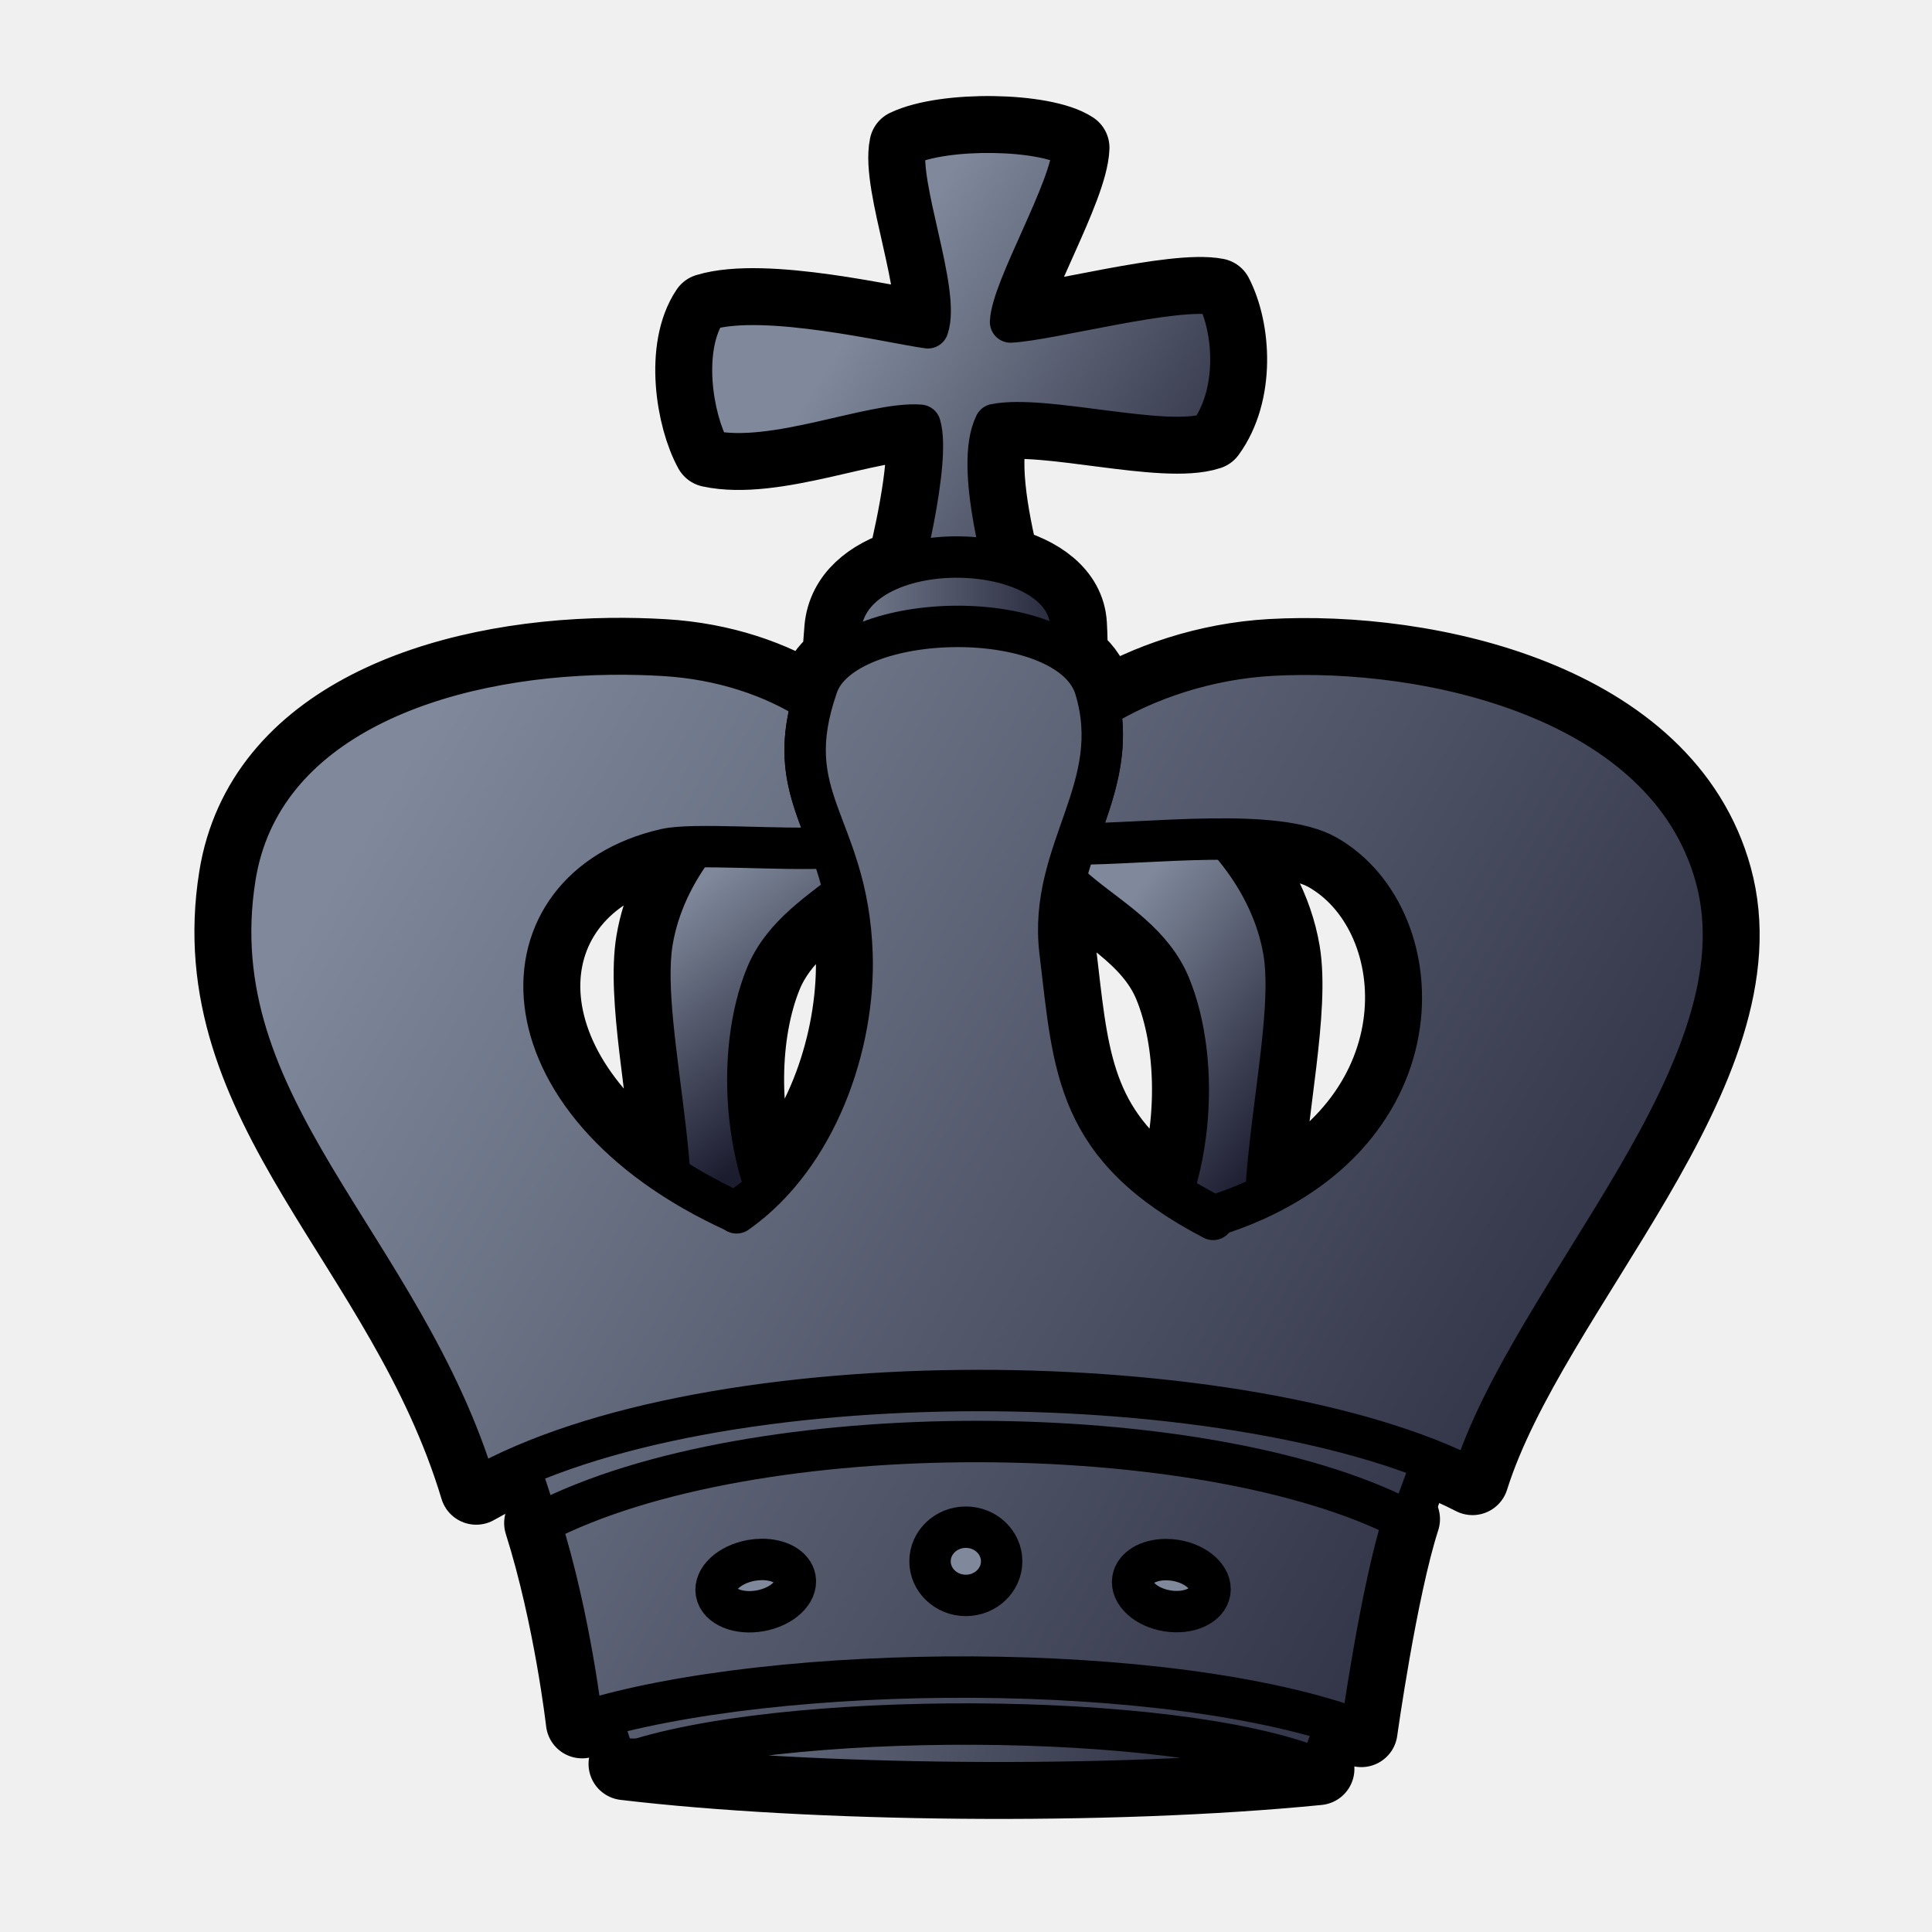
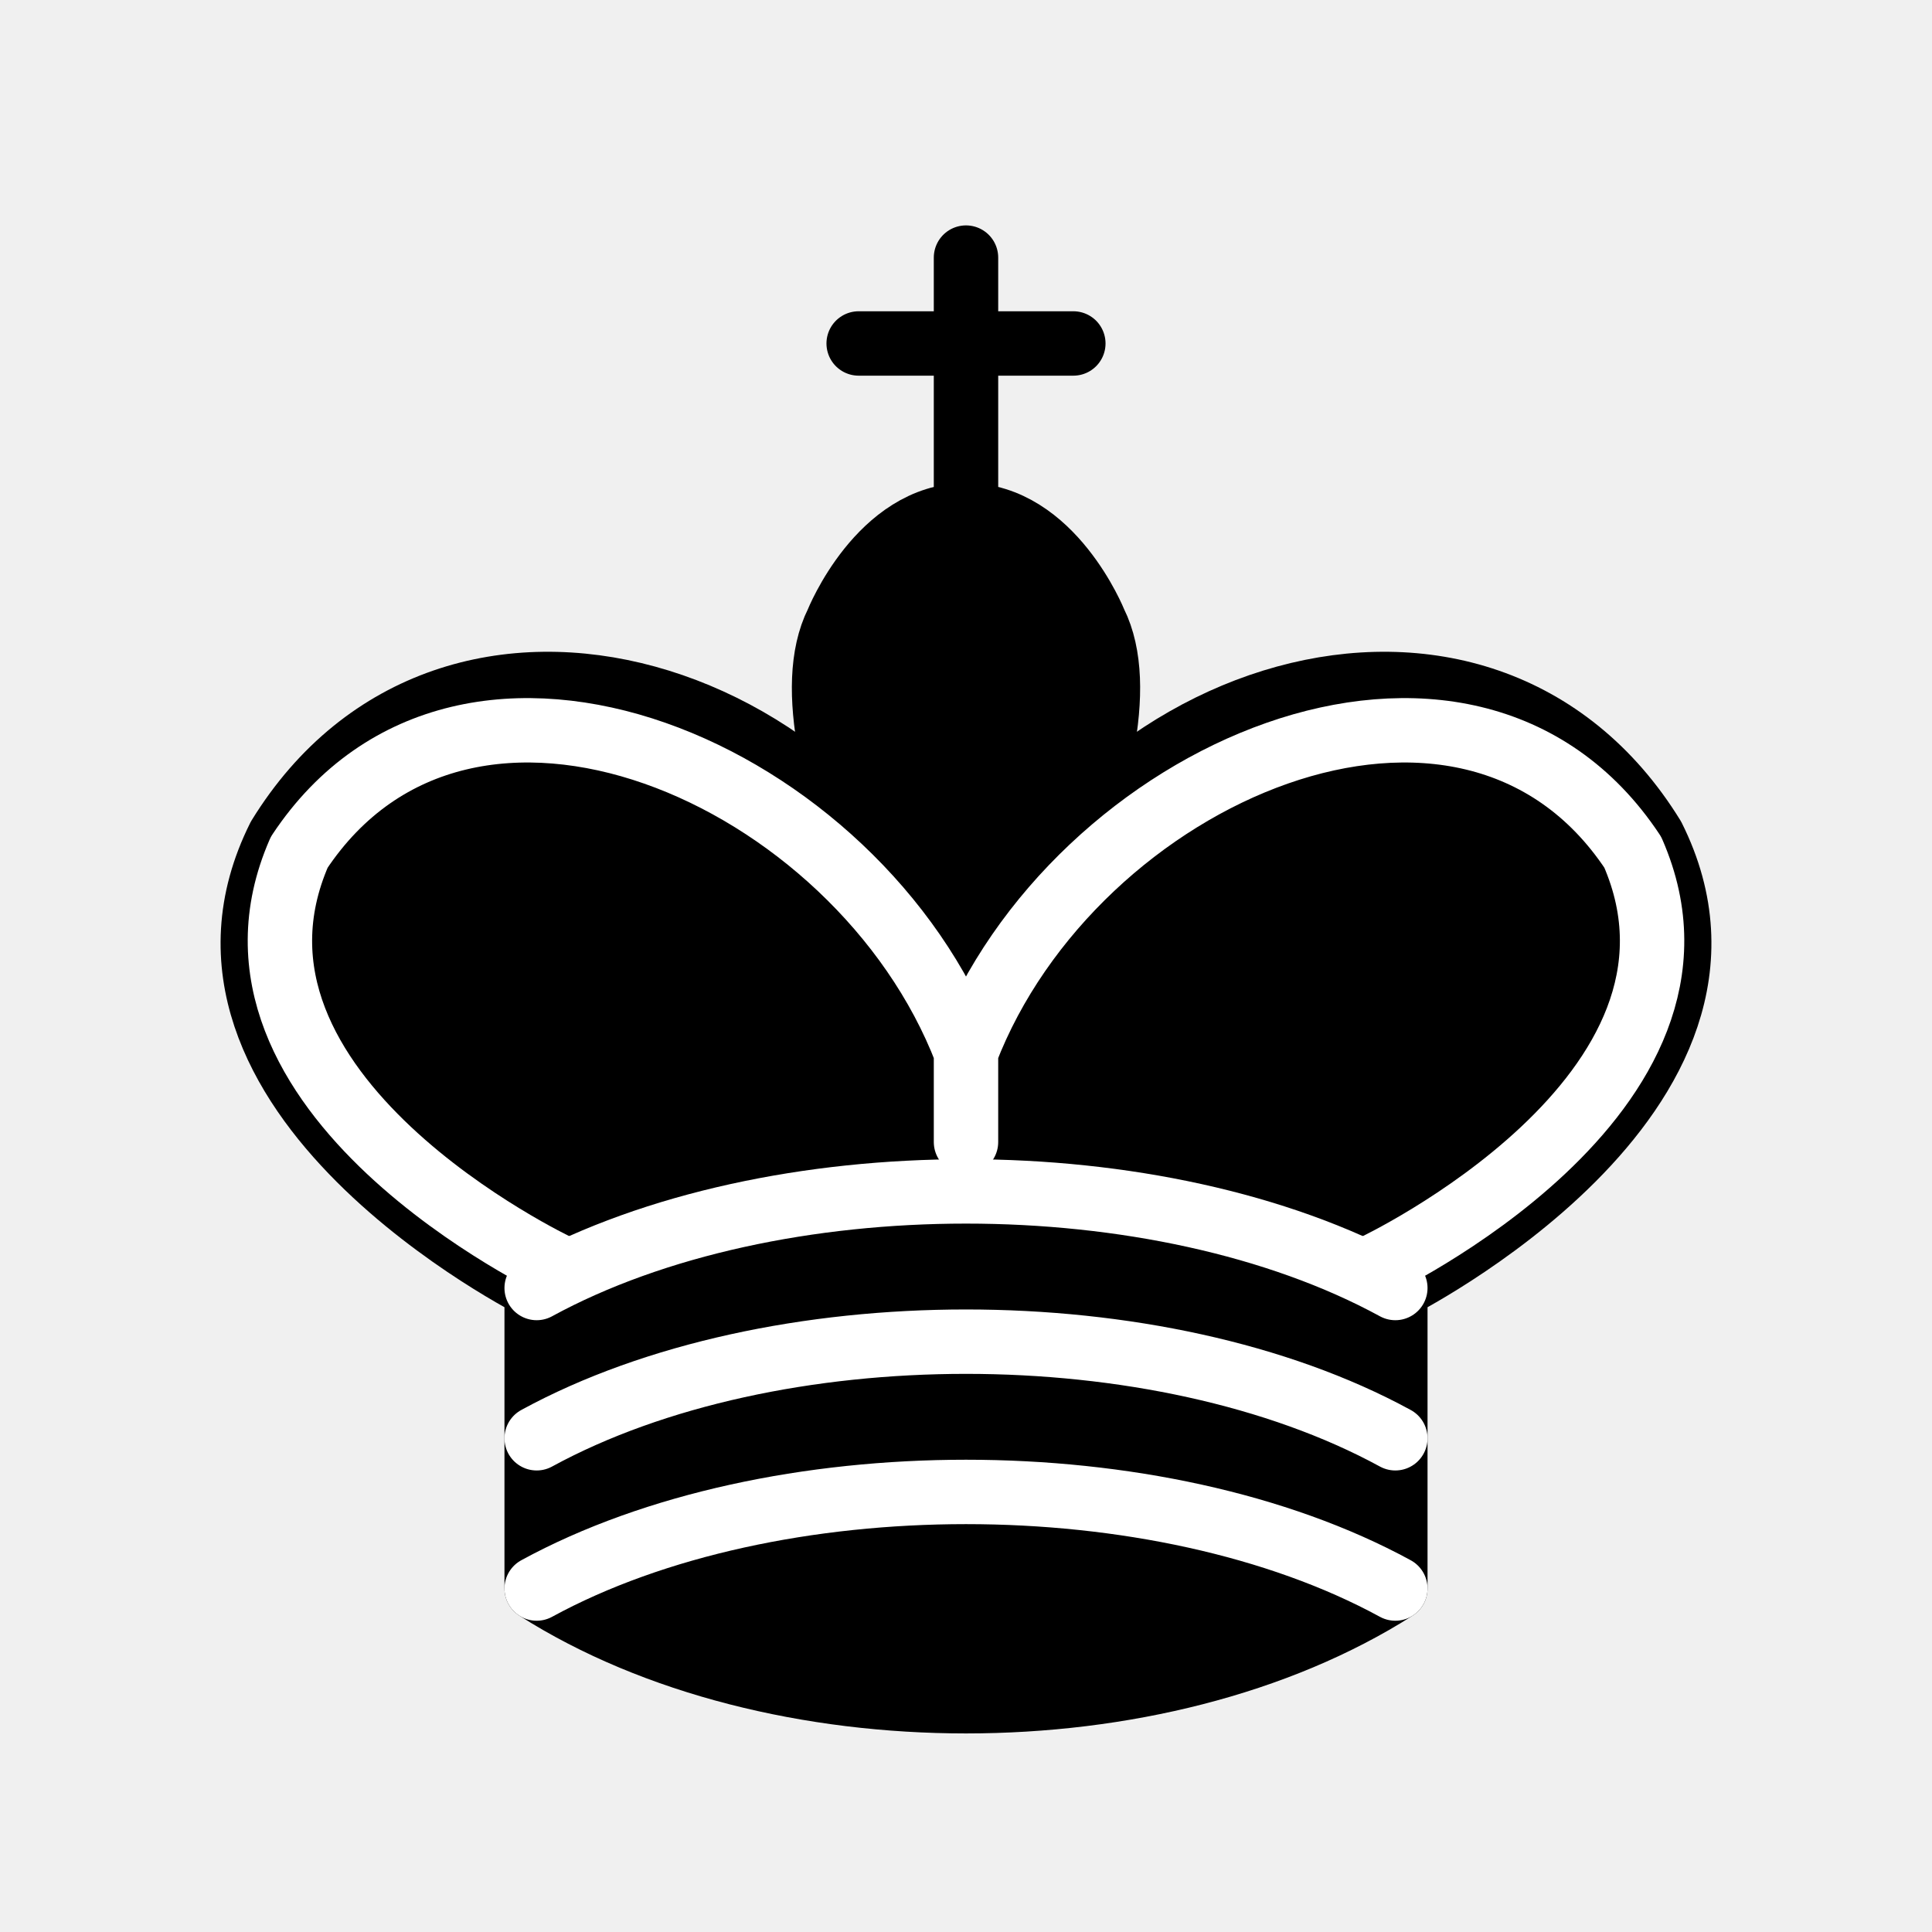
- <svg xmlns="http://www.w3.org/2000/svg" xmlns:xlink="http://www.w3.org/1999/xlink" id="king" width="700pt" height="700pt" version="1.0" viewBox="0 0 933.333 933.333">
-   <style id="style-base">.base{fill-opacity:1;fill-rule:evenodd;stroke-miterlimit:4;stroke-dasharray:none;stroke-linecap:round;stroke-linejoin:round;stroke-opacity:1}.stroke-medium{stroke-width:20}.stroke-color{stroke:#000}.fill-color{fill:#7f899b}</style>
-   <defs id="defs36222">
-     <linearGradient id="fillGradient">
-       <stop id="stop0" offset="0" style="stop-color:#7f899b;stop-opacity:1" />
-       <stop id="stop1" offset="1" style="stop-color:#1c1c2f;stop-opacity:1" />
-     </linearGradient>
-     <linearGradient xlink:href="#fillGradient" id="linearGradient2272" x1="297.554" x2="368.562" y1="427.05" y2="521.216" gradientTransform="matrix(1.02329 0 0 1.02329 19.706 .052)" gradientUnits="userSpaceOnUse" />
-     <linearGradient xlink:href="#fillGradient" id="linearGradient2274" x1="495.296" x2="595.971" y1="448.547" y2="528.547" gradientTransform="matrix(1.02329 0 0 1.02329 19.706 .052)" gradientUnits="userSpaceOnUse" />
-     <linearGradient xlink:href="#fillGradient" id="base-gradient" x1="221.551" x2="633.491" y1="774.937" y2="859.351" gradientTransform="matrix(1.02329 0 0 1.02329 19.706 .052)" gradientUnits="userSpaceOnUse" />
-     <linearGradient xlink:href="#fillGradient" id="linearGradient2476" x1="342.53" x2="549.848" y1="145.674" y2="282.341" gradientUnits="userSpaceOnUse" />
-     <linearGradient xlink:href="#fillGradient" id="cross-gradient" x1="379.197" x2="579.848" y1="160.253" y2="286.919" gradientTransform="matrix(1.02329 0 0 1.02329 19.706 .052)" gradientUnits="userSpaceOnUse" />
-     <linearGradient xlink:href="#fillGradient" id="top-base-gradient" x1="368.469" x2="494.551" y1="319.275" y2="319.275" gradientTransform="matrix(1.02329 0 0 1.02329 19.706 .052)" gradientUnits="userSpaceOnUse" />
-     <linearGradient xlink:href="#fillGradient" id="crown-lower-gradient" x1="129.962" x2="812.369" y1="428.659" y2="836.313" gradientTransform="matrix(1.02329 0 0 1.02329 19.706 .052)" gradientUnits="userSpaceOnUse" />
-     <linearGradient xlink:href="#fillGradient" id="background-gradient" x1="129.962" x2="812.369" y1="428.659" y2="836.313" gradientTransform="matrix(1.02329 0 0 1.02329 19.706 .052)" gradientUnits="userSpaceOnUse" />
-     <linearGradient xlink:href="#fillGradient" id="bar1and5-gradient" x1="129.962" x2="812.369" y1="428.659" y2="836.313" gradientTransform="matrix(1.02329 0 0 1.02329 19.706 .052)" gradientUnits="userSpaceOnUse" />
-     <linearGradient xlink:href="#fillGradient" id="bar3-gradient" x1="129.962" x2="812.369" y1="428.659" y2="836.313" gradientTransform="matrix(1.02329 0 0 1.02329 19.706 .052)" gradientUnits="userSpaceOnUse" />
-     <linearGradient xlink:href="#fillGradient" id="linearGradient598" x1="129.962" x2="812.369" y1="428.659" y2="836.313" gradientUnits="userSpaceOnUse" />
-   </defs>
-   <path id="boundary" d="M479.855 63.916c-16.08-.246-32.789 1.82-42.382 6.405-4.046 18.818 16.84 70.786 10.786 88.031-17.076-2.288-78.86-17.222-106.851-8.704-12.51 18.597-7.072 52.476 1.636 68.22 30.92 6.71 78.628-14.234 101.462-12.427 3.63 11.99-2.383 44.223-8.095 67.463-16.25 5-28.935 15.03-30.336 30.68-.48 5.364-.76 10.07-.936 14.459-4.833 3.76-8.492 8.135-10.269 13.227a127.09 127.09 0 0 0-2.516 8.1c.046-.167.069-.314.116-.482-18.653-12.005-43.477-20.613-71.758-22.288-8.444-.5-17.018-.714-25.614-.608-83.091 1.023-169.304 31.248-181.538 107.701-17.855 111.587 80.935 177.352 116.495 295.378 112.876-64.372 373.158-60.274 481.297-4.636 28.7-91.238 143.107-197.865 117.518-290.87-23.698-86.13-138.904-111.335-214.922-107.03-30.81 1.746-60.387 11.72-82.599 25.423.013.073.016.141.028.214a80.276 80.276 0 0 0-2.274-9.645c-1.86-6.15-5.96-11.31-11.576-15.536.116-4.651.039-9.75-.288-15.443-.87-15.156-14.864-25.099-32.583-29.611-5.357-22.135-11.082-52.453-3.938-66.864 24.039-4.768 81.732 11.628 103.522 4.37 14.224-19.526 12.31-50.076 3.494-67.176-20.44-3.977-80.311 12.307-99.533 13.293.7-16.413 29.548-64.416 30.27-84.18-7.081-4.661-22.535-7.219-38.616-7.464zm113.103 341.526c19.463.151 37.217 1.865 47.755 7.826 49.016 27.729 56.432 121.523-29.142 163.978 2.206-40.589 13.334-89.643 8.674-117.468-3.463-20.681-13.946-39.327-27.287-54.336zm-257.59 3.637c-9.93 13.316-17.458 28.855-20.288 45.756-4.495 26.842 5.742 73.476 8.452 113.176-84.82-55.958-76.269-140.764-2.053-157.717 3.25-.742 8.103-1.085 13.889-1.215zm179.169 16.035c15.476 15.639 40.756 26.965 50.66 51.162 10.904 26.636 12.202 66.113 1.094 100.02-2.21-1.254-4.859-2.695-7.185-4.01-40.08-30.451-41.294-64.783-47.027-112.722-1.497-12.514-.13-23.783 2.458-34.45zm-106.708 6.18c1.93 8.498 3.361 18.059 3.762 29.333 1.353 38.096-12.443 84.087-41.673 113.375-12.068-34.48-10.98-75.34.208-102.67 7.451-18.203 23.548-29.097 37.703-40.038zm64.373 265.091c-79.44-.048-159.751 12.715-211.154 39.395 14.401 45.508 20.162 96.163 20.162 96.163 93.8-29.127 284.346-30.29 376.441 4.239 0 0 9.496-68.233 20.496-102.321-47.929-24.566-126.503-37.427-205.945-37.476zm-2.04 136.491c-65.916-.263-132.115 6.292-168.345 19.245 89.91 10.728 233.527 12.49 334.99 2.414-35.096-14.316-100.73-21.396-166.645-21.659z" class="base stroke-color" style="fill:none;stroke-width:35" />
-   <path id="bar2" d="M315.062 626.8c23.732-34.29-7.215-128.769.019-171.965 11.74-70.103 103.852-117.156 116.148-76.513 14.585 48.214-44.628 52.765-61.102 93.01-15.133 36.968-11.895 98.73 17.565 135.903" class="base stroke-color stroke-medium" style="fill:url(#linearGradient2272)" />
-   <path id="bar4" d="M620.263 631.744c-23.732-34.29 7.215-128.77-.019-171.965-11.74-70.104-103.852-117.157-116.147-76.513-14.585 48.213 44.627 52.764 61.102 93.01 15.132 36.967 11.895 98.73-17.566 135.903" class="base stroke-color stroke-medium" style="fill:url(#linearGradient2274)" />
-   <path id="cross" d="M430.266 294.877c5.38-15.35 19.344-72.577 14.24-89.436-22.834-1.807-70.54 19.137-101.461 12.428-8.709-15.744-14.146-49.623-1.637-68.22 27.993-8.518 89.774 6.415 106.85 8.703 6.054-17.246-14.831-69.213-10.785-88.03 19.187-9.172 66.835-8.265 80.996 1.058-.72 19.763-29.567 67.767-30.268 84.18 19.222-.986 79.094-17.269 99.533-13.292 8.817 17.1 10.73 47.65-3.493 67.174-21.791 7.259-79.484-9.137-103.523-4.369-10.13 20.432 5.62 73.189 9.494 88.622" class="base stroke-color stroke-medium" style="fill:url(#cross-gradient)" />
-   <path id="top-base" d="M437.626 380.543c-25.311-21.917-36.464-22.099-31.55-76.957 4.195-46.848 108.73-44.43 111.163-2.038 3.05 53.157-14.623 57.138-26.912 82.876" class="base stroke-color stroke-medium" style="fill:url(#top-base-gradient)" />
-   <path id="background" d="m296.977 849.687-65.465-200.813 482.207-2.116-76.634 209.083Z" class="base stroke-color stroke-medium" style="fill:url(#background-gradient)" />
-   <path id="bar1and5" d="M586.127 587.451c-29.43-15.909-91.247-54.786-124.804-56.174-25.65-1.06-78.595 33.236-105.82 54.32-117.956-53.69-116.547-156.453-34.024-175.303 13.441-3.07 53.449.475 79.88-.735-8.416-23.245-17.591-39.728-8.889-70.67-18.653-12.006-43.477-20.614-71.758-22.29-8.444-.5-17.018-.713-25.614-.607-83.092 1.023-169.304 31.247-181.538 107.701-17.855 111.588 80.935 177.351 116.495 295.378 112.876-64.373 373.157-60.274 481.297-4.636 28.7-91.239 143.107-197.864 117.518-290.87-23.698-86.13-138.903-111.335-214.922-107.03-30.81 1.746-60.387 11.72-82.599 25.423 4.3 24.53-4.415 44.584-11.64 65.778 35.145.016 96.805-8.157 121.004 5.532 53.446 30.235 57.521 139.062-54.586 174.183z" class="base stroke-color stroke-medium" style="fill:url(#bar1and5-gradient)" />
-   <path id="bar3" d="M355.843 585.913c38.88-27.3 57.303-81.516 55.748-125.286-2.242-63.112-35.999-74.113-16.72-129.358 13.071-37.46 121.938-39.385 134.233 1.258 14.585 48.214-22.863 78.23-17.025 127.037 6.809 56.936 7.231 94.677 73.978 129.52" class="base stroke-color stroke-medium" style="fill:url(#bar3-gradient)" />
-   <path id="crown-lower" d="M678.146 733.86c-95.858-49.131-314.291-51.44-417.098 1.92 14.402 45.509 20.162 96.162 20.162 96.162 93.802-29.127 284.345-30.29 376.44 4.239 0 0 9.496-68.232 20.496-102.32z" class="base stroke-color stroke-medium" style="fill:url(#crown-lower-gradient)" />
-   <path id="base" d="M301.817 852.12c89.91 10.73 233.526 12.49 334.99 2.415-70.195-28.632-262.53-28.32-334.99-2.414z" class="base stroke-color stroke-medium" style="fill:url(#base-gradient)" />
-   <path id="jewel-center" d="M466.59 737.771a17.302 16.478 0 0 0-17.303 16.479 17.302 16.478 0 0 0 17.303 16.479 17.302 16.478 0 0 0 17.3-16.479 17.302 16.478 0 0 0-17.3-16.479z" class="base stroke-color stroke-medium fill-color" />
-   <path id="jewel-right" d="M562.953 753.426a18.849 12.359 9.218 0 0-15.701 9.545 18.849 12.359 9.218 0 0 16.625 15.218 18.849 12.359 9.218 0 0 20.586-9.18 18.849 12.359 9.218 0 0-16.627-15.218 18.849 12.359 9.218 0 0-4.883-.365z" class="base stroke-color stroke-medium fill-color" />
-   <path id="jewel-left" d="M367.889 753.352a12.359 19.338 79.735 0 0-5 .478 12.359 19.338 79.735 0 0-16.828 15.607 12.359 19.338 79.735 0 0 21.232 8.713 12.359 19.338 79.735 0 0 16.826-15.605 12.359 19.338 79.735 0 0-16.23-9.193z" class="base stroke-color stroke-medium fill-color" />
+ <svg xmlns="http://www.w3.org/2000/svg" version="1.1" width="45" height="45">
+   <g style="fill:none; fill-opacity:1; fill-rule:evenodd; stroke:#000000; stroke-width:1.5; stroke-linecap:round;stroke-linejoin:round;stroke-miterlimit:4; stroke-dasharray:none; stroke-opacity:1;">
+     <path d="M 22.5,11.63 L 22.5,6" style="fill:none; stroke:#000000; stroke-linejoin:miter;" id="path6570" />
+     <path d="M 22.5,25 C 22.5,25 27,17.5 25.5,14.5 C 25.5,14.5 24.5,12 22.5,12 C 20.5,12 19.5,14.5 19.5,14.5 C 18,17.5 22.5,25 22.5,25" style="fill:#000000;fill-opacity:1; stroke-linecap:butt; stroke-linejoin:miter;" />
+     <path d="M 12.5,37 C 18,40.5 27,40.5 32.5,37 L 32.5,30 C 32.5,30 41.5,25.5 38.5,19.5 C 34.5,13 25,16 22.5,23.5 L 22.5,27 L 22.5,23.5 C 20,16 10.5,13 6.5,19.5 C 3.5,25.5 12.5,30 12.5,30 L 12.5,37" style="fill:#000000; stroke:#000000;" />
+     <path d="M 20,8 L 25,8" style="fill:none; stroke:#000000; stroke-linejoin:miter;" />
+     <path d="M 32,29.5 C 32,29.5 40.5,25.5 38.03,19.85 C 34.15,14 25,18 22.5,24.5 L 22.5,26.6 L 22.5,24.5 C 20,18 10.85,14 6.97,19.85 C 4.5,25.5 13,29.5 13,29.5" style="fill:none; stroke:#ffffff;" />
+     <path d="M 12.5,30 C 18,27 27,27 32.5,30 M 12.5,33.5 C 18,30.5 27,30.5 32.5,33.5 M 12.5,37 C 18,34 27,34 32.5,37" style="fill:none; stroke:#ffffff;" />
+   </g>
</svg>
